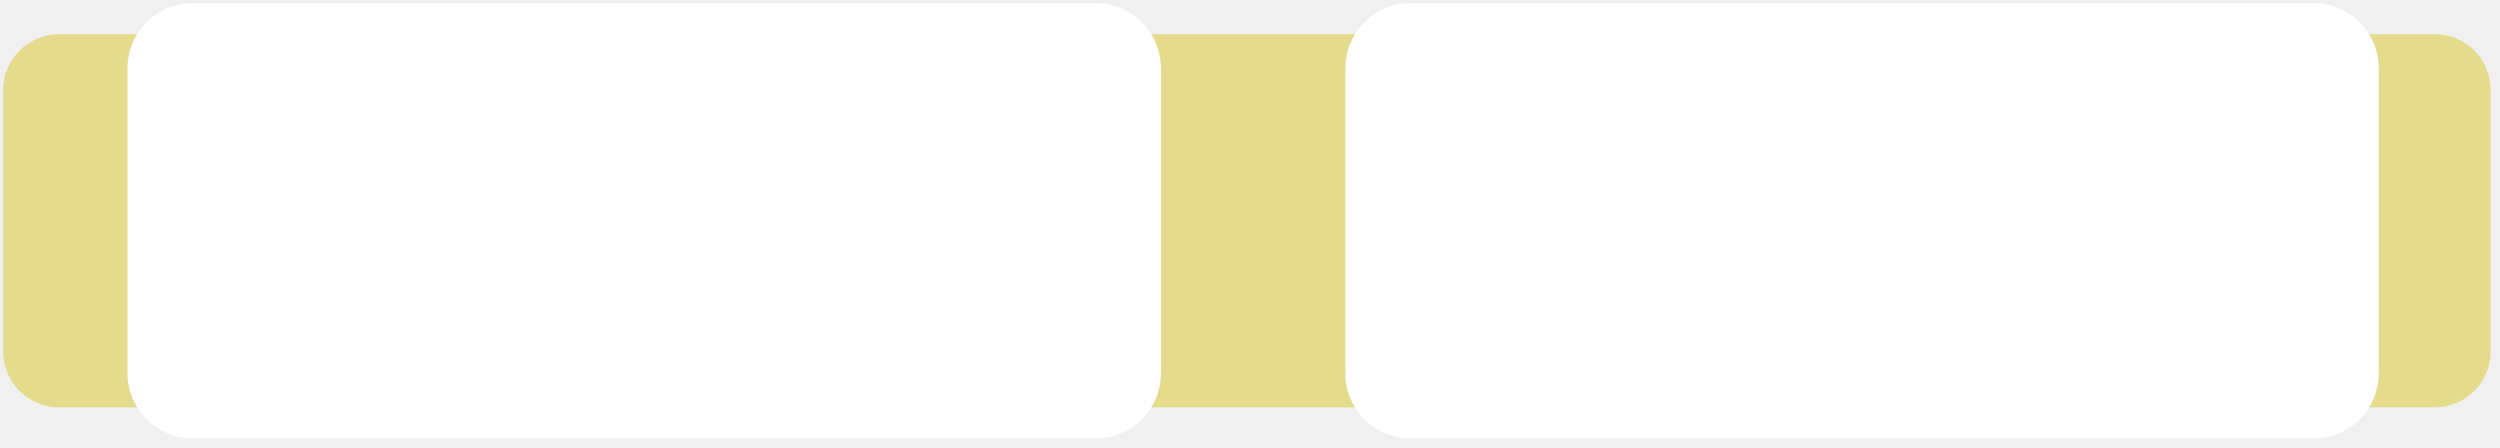
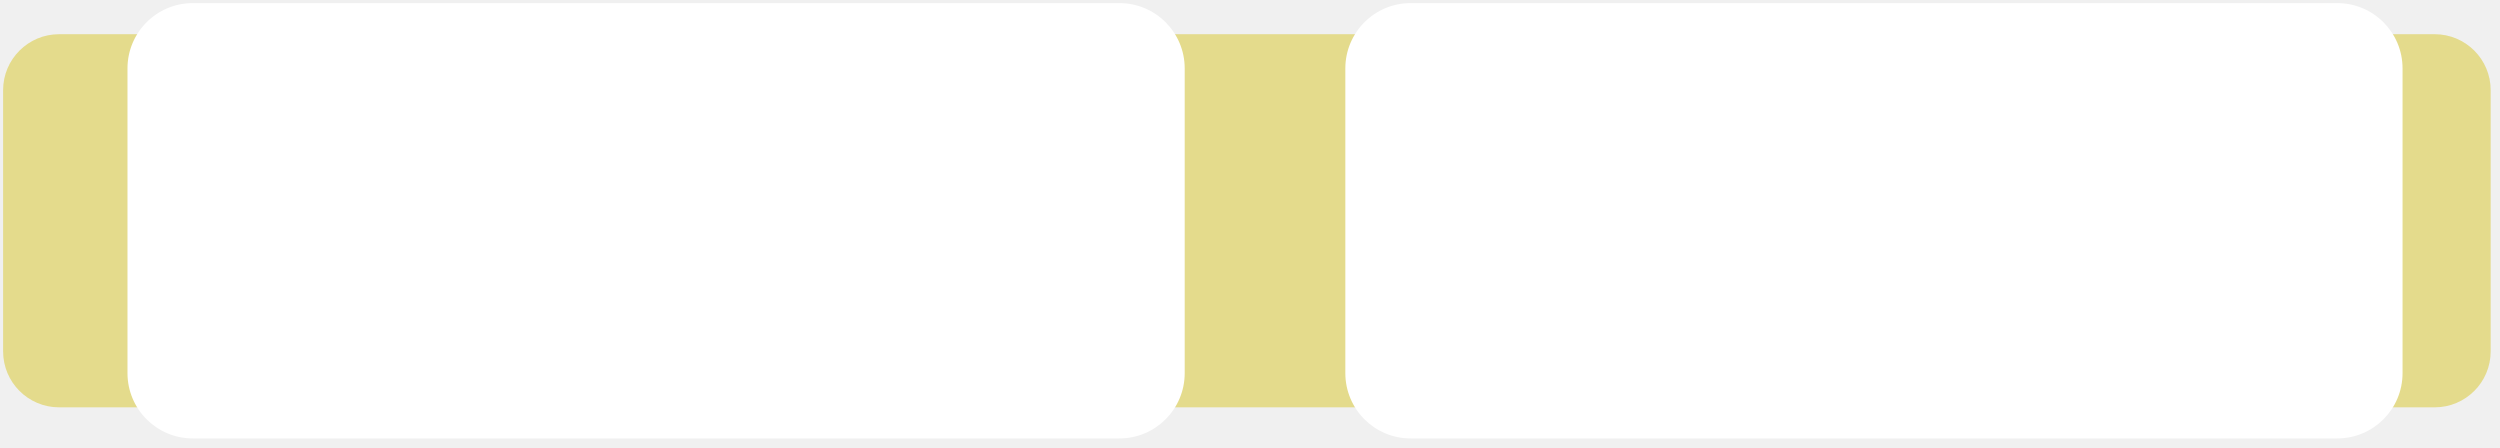
<svg xmlns="http://www.w3.org/2000/svg" version="1.1" width="402px" height="72px" viewBox="-0.5 -0.5 402 72">
  <defs />
  <g>
    <rect x="0" y="5" width="400" height="60" rx="9" ry="9" fill="#e4db8c" stroke="none" pointer-events="none" />
-     <rect x="20" y="0" width="166.18" height="70" rx="10.5" ry="10.5" fill="#ffffff" stroke="none" pointer-events="none" />
-     <rect x="215.83" y="0" width="166.18" height="70" rx="10.5" ry="10.5" fill="#ffffff" stroke="none" pointer-events="none" />
+     <rect x="20" y="0" width="170" height="70" rx="10.5" ry="10.5" fill="#ffffff" stroke="none" pointer-events="none" />
+     <rect x="215.83" y="0" width="170" height="70" rx="10.5" ry="10.5" fill="#ffffff" stroke="none" pointer-events="none" />
  </g>
</svg>
